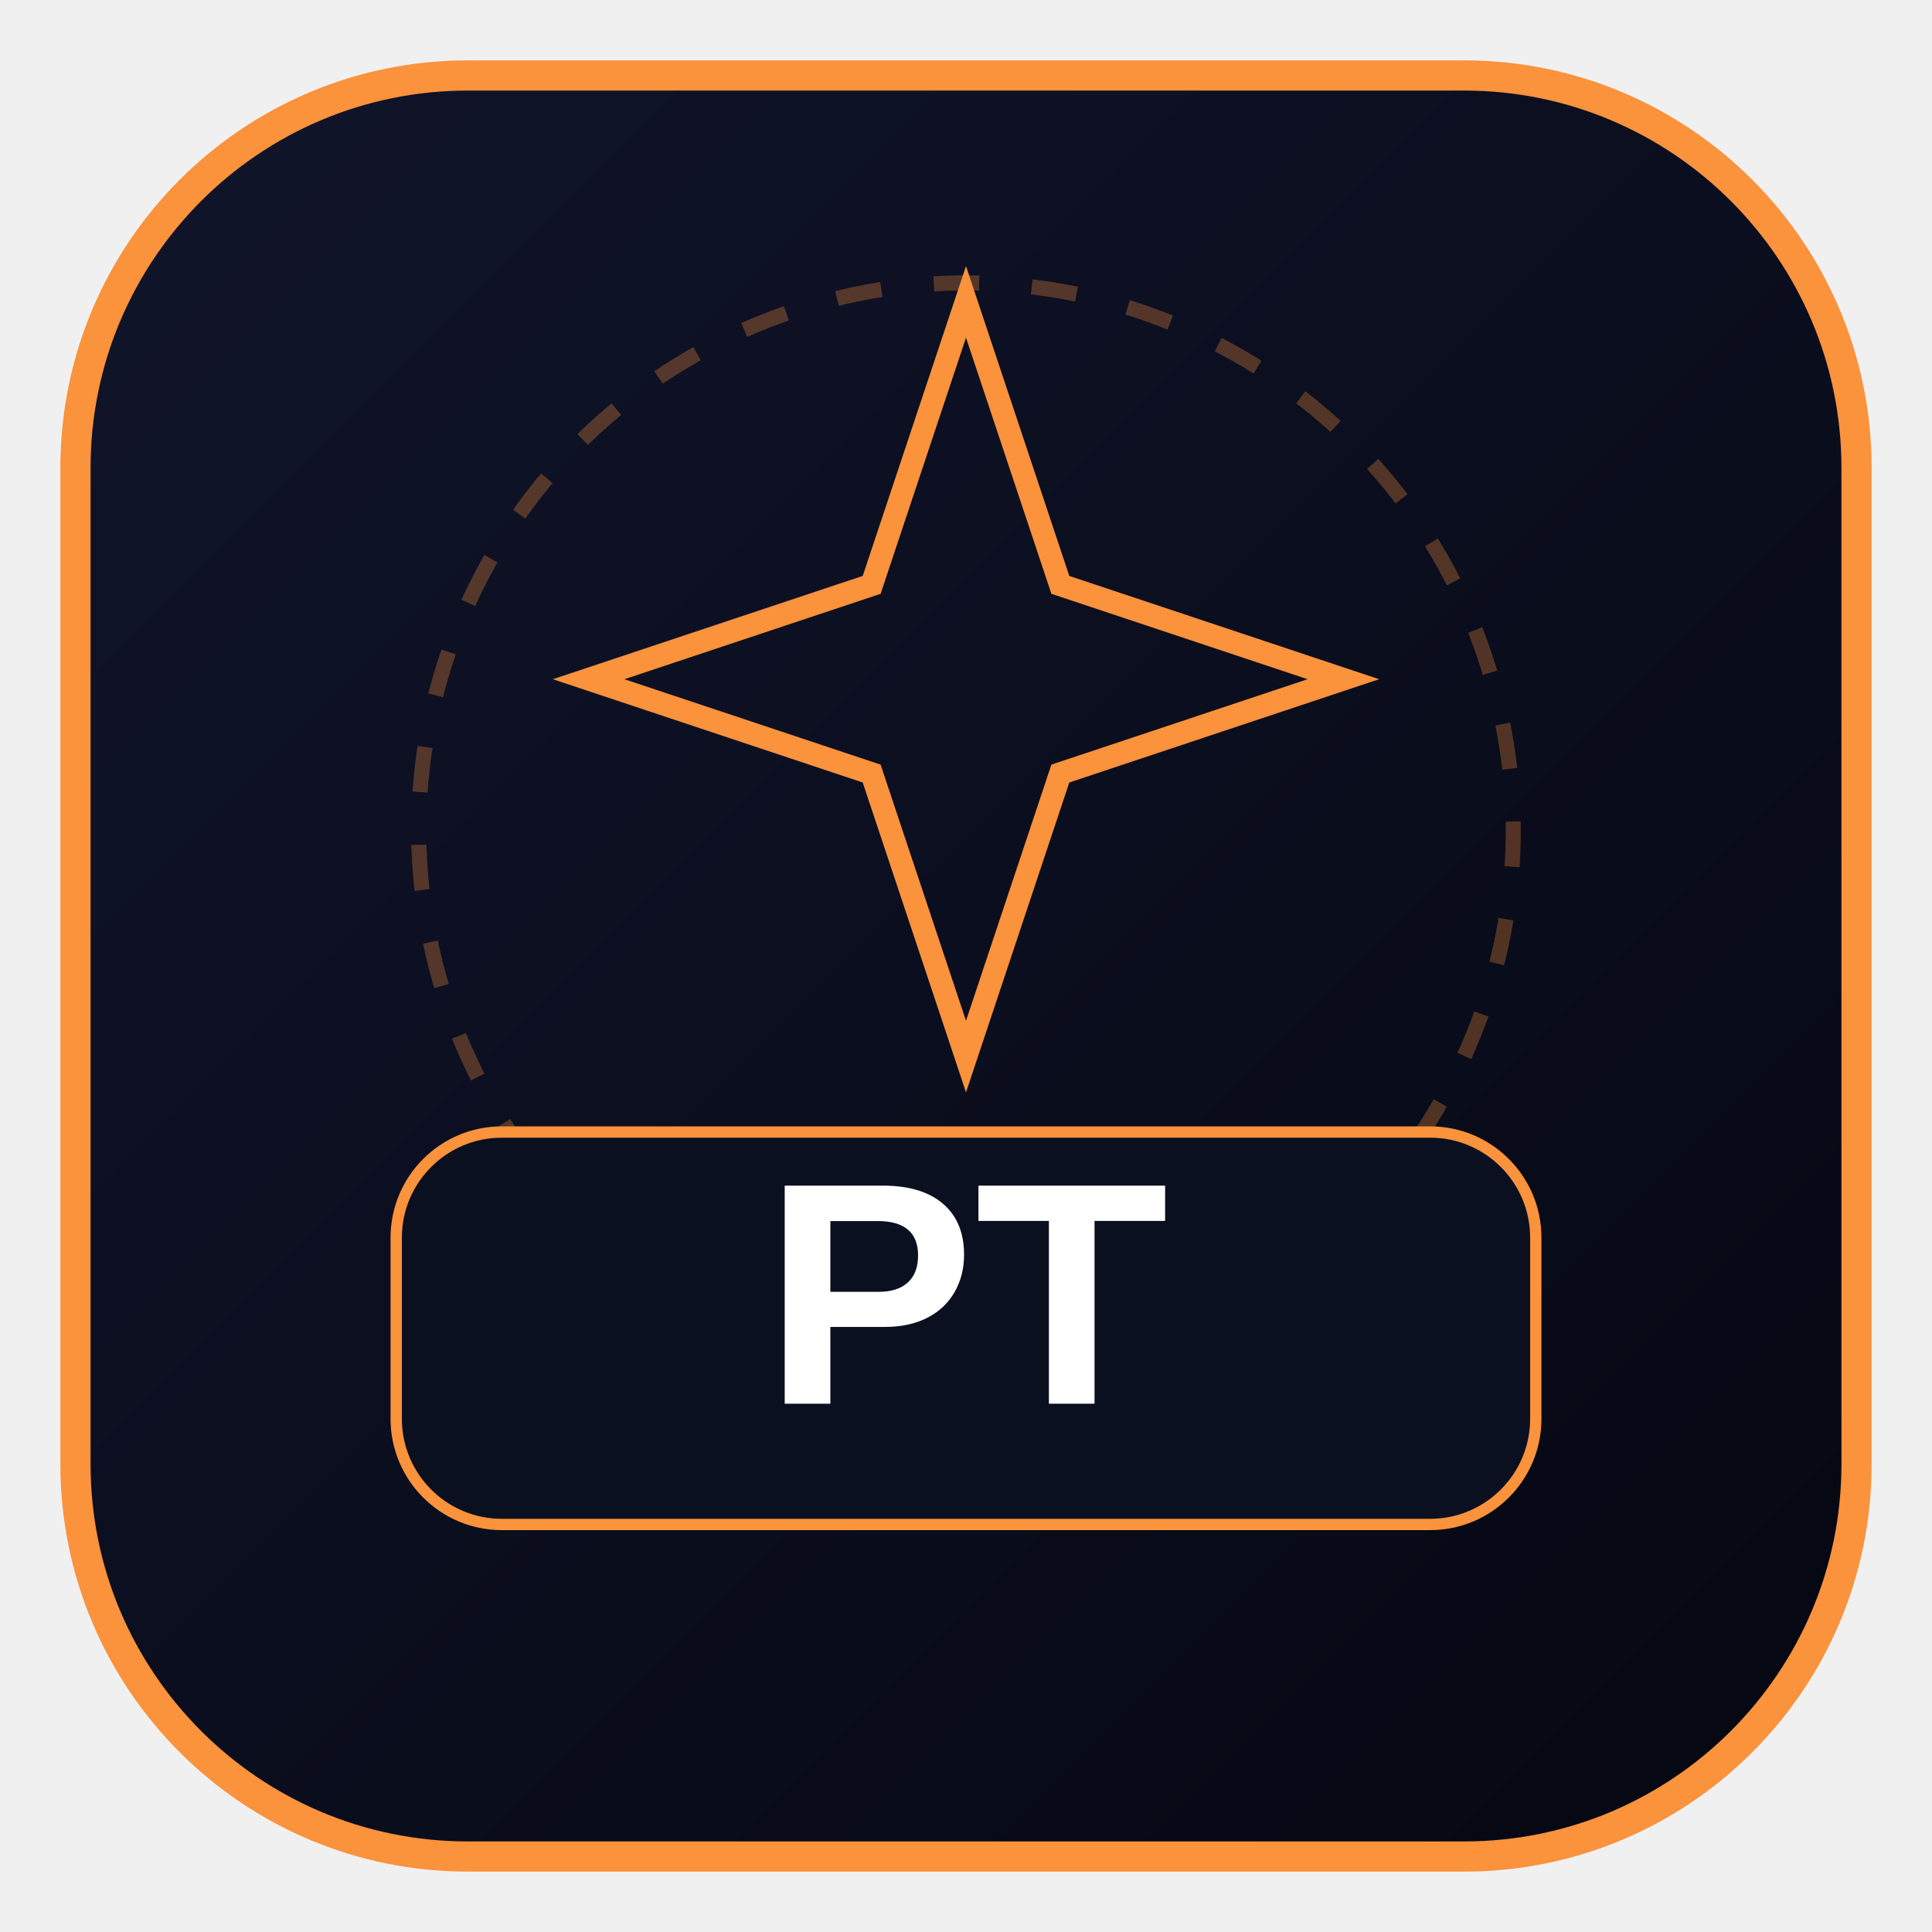
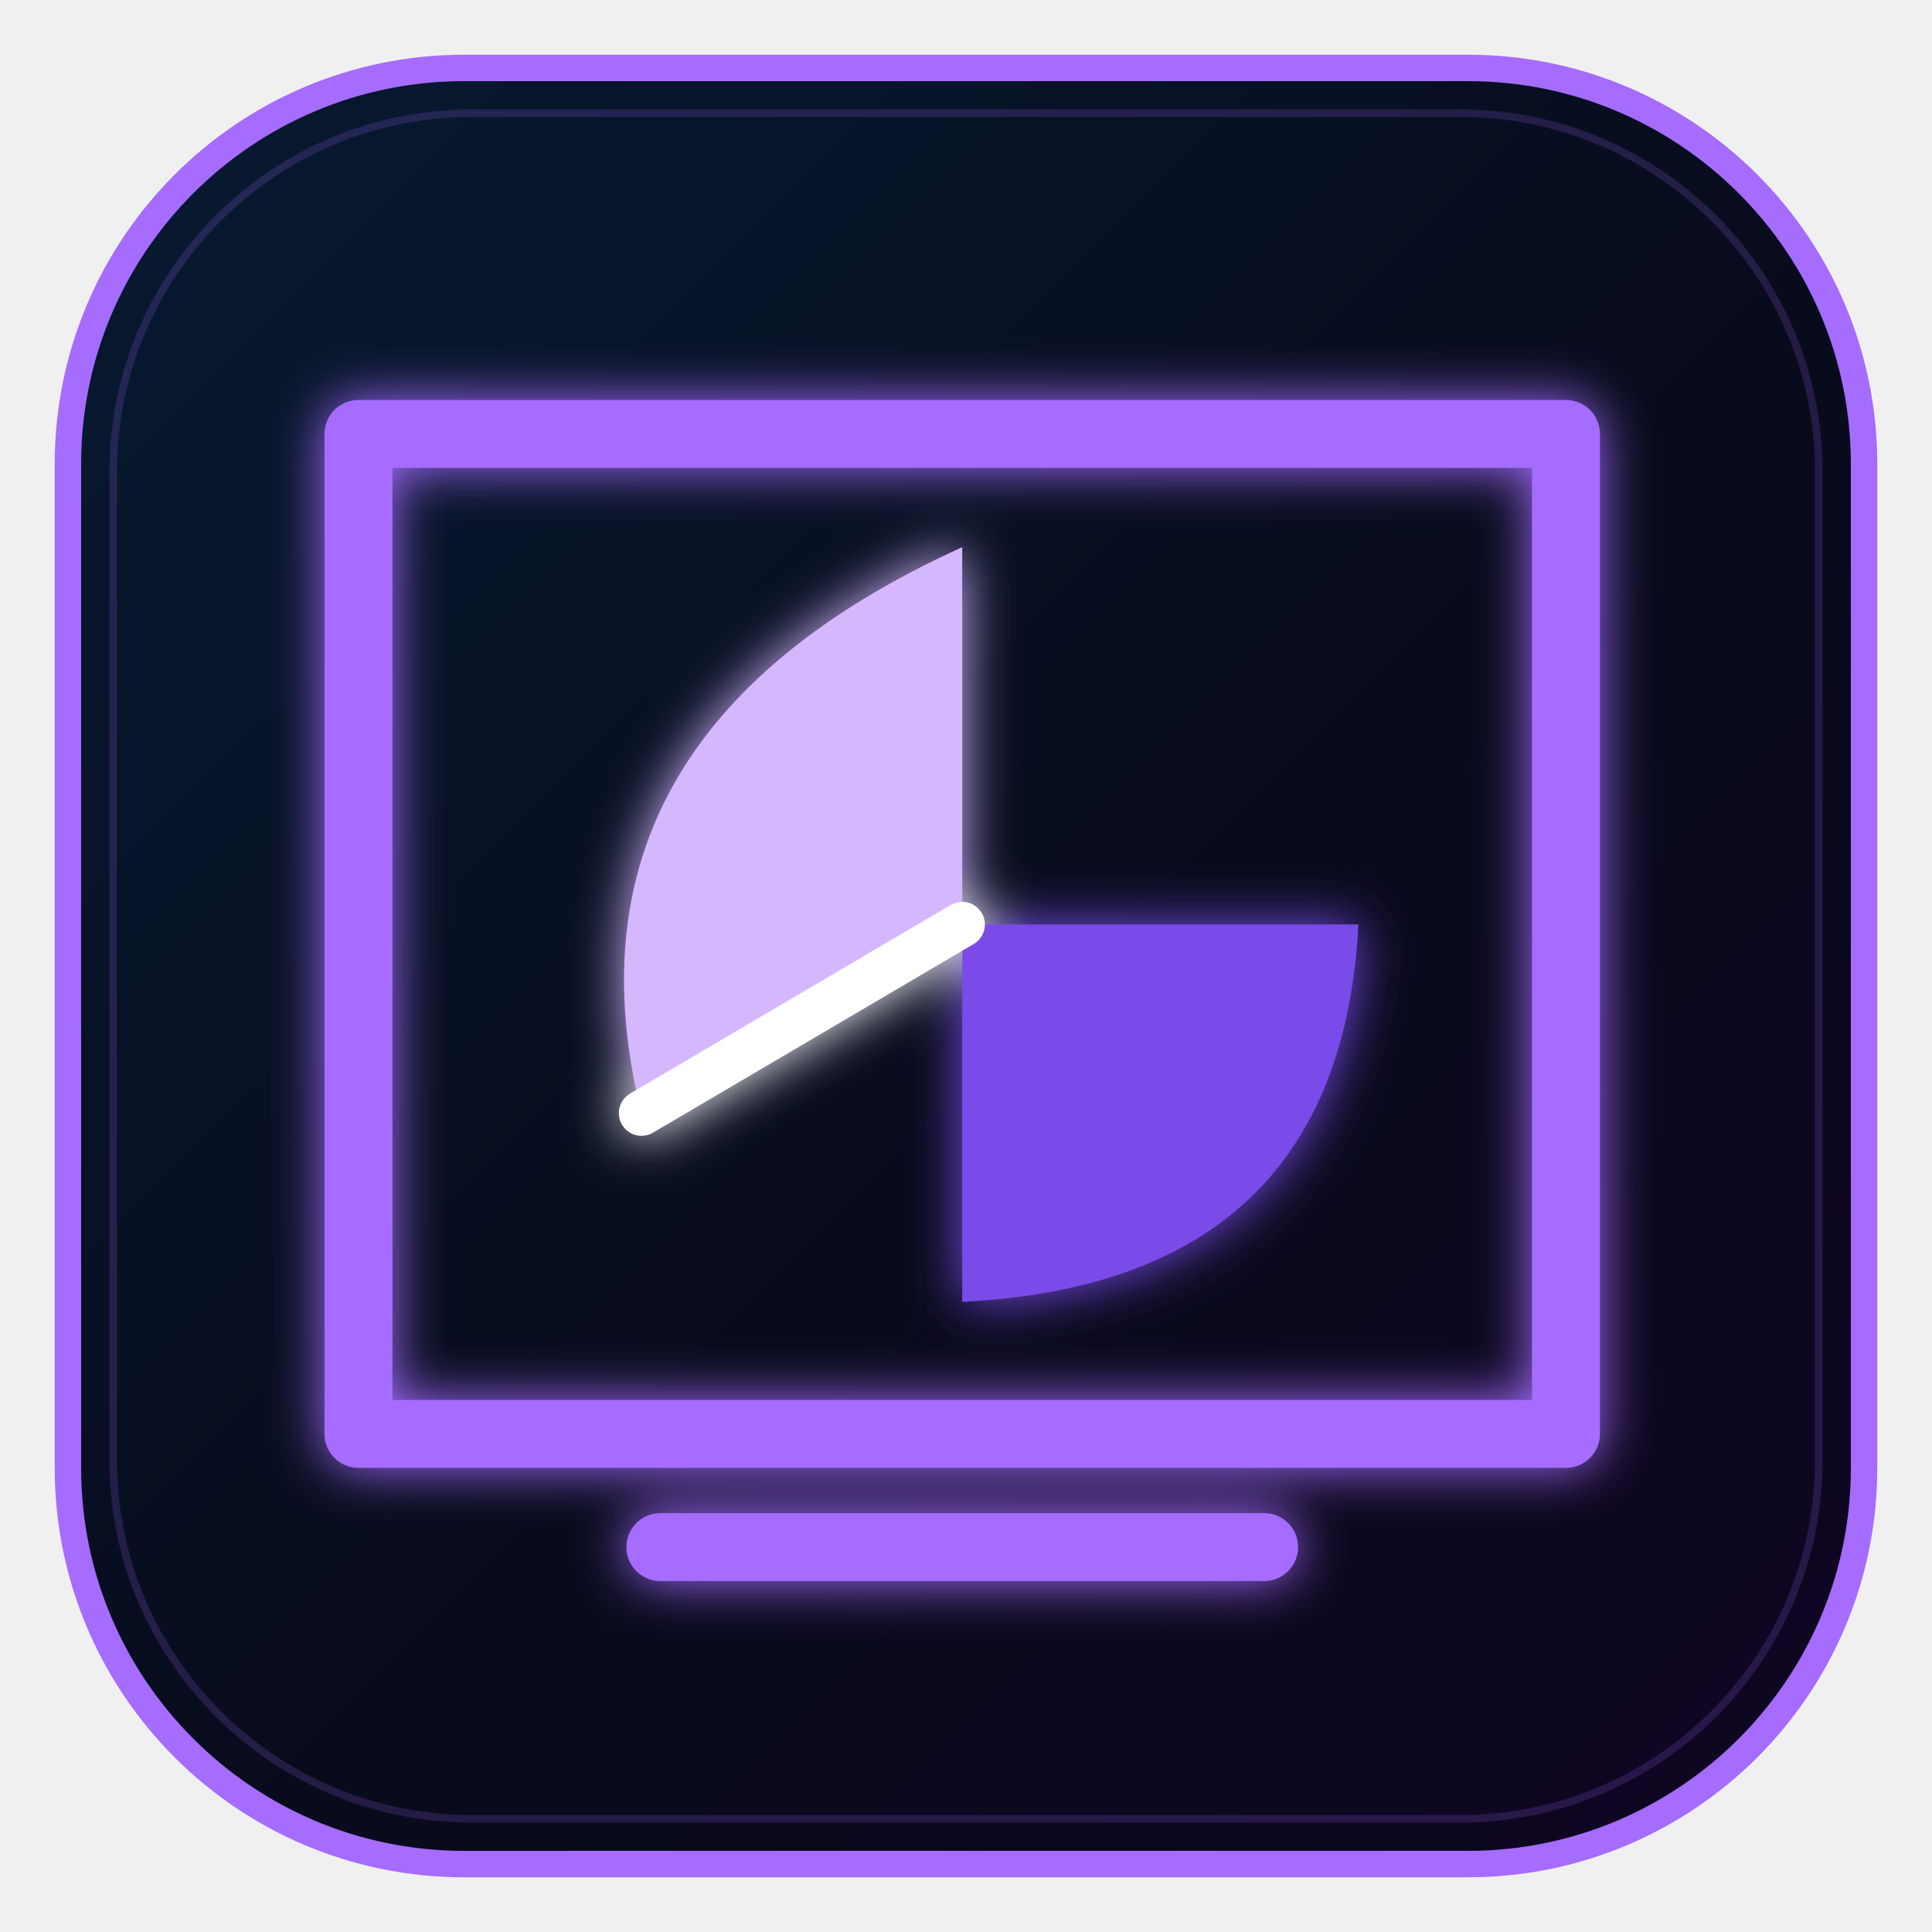
<svg xmlns="http://www.w3.org/2000/svg" width="512" height="512" viewBox="0 0 512 512">
  <defs>
-     <linearGradient id="b" x1="0" y1="0" x2="1" y2="1">
-       <stop stop-color="#11152b" />
-       <stop offset="1" stop-color="#050711" />
+     <linearGradient id="bg" x1="0" y1="0" x2="1" y2="1">
+       <stop stop-color="#071a32" />
+       <stop offset=".55" stop-color="#080b1c" />
+       <stop offset="1" stop-color="#100523" />
    </linearGradient>
+     <filter id="glow">
+       <feGaussianBlur stdDeviation="7" result="b" />
+       <feMerge>
+         <feMergeNode in="b" />
+         <feMergeNode in="SourceGraphic" />
+       </feMerge>
+     </filter>
  </defs>
-   <rect x="20" y="20" width="472" height="472" rx="104" fill="url(#b)" stroke="#fb923c" stroke-width="8" />
-   <circle cx="256" cy="220" r="145" fill="none" stroke="#fb923c" stroke-opacity=".3" stroke-width="4" stroke-dasharray="12 14" transform="rotate(925 256 220)" />
-   <path d="M256 80 L281 155 L356 180 L281 205 L256 280 L231 205 L156 180 L231 155 Z" fill="none" stroke="#fb923c" stroke-width="6" />
-   <rect x="105" y="300" width="302" height="104" rx="28" fill="#0b1020" stroke="#fb923c" stroke-width="3" />
-   <text x="256" y="372" fill="#fff" font-family="Arial,sans-serif" font-size="84" font-weight="800" text-anchor="middle">PT</text>
+   <rect x="18" y="18" width="476" height="476" rx="105" fill="url(#bg)" stroke="#a56cff" stroke-width="7" />
+   <rect x="30" y="30" width="452" height="452" rx="95" fill="none" stroke="#a56cff" stroke-opacity=".18" stroke-width="2" />
+   <g color="#a56cff" filter="url(#glow)" stroke-linecap="round" stroke-linejoin="round">
+     <path d="M95 115h320v265H95z" fill="none" stroke="currentColor" stroke-width="18" />
+     <path d="M255 145v100l-85 50q-25-100 85-150z" fill="#d5b7ff" />
+     <path d="M255 245h105q-5 95-105 100z" fill="#7a4be8" />
+     <path d="M255 245l-85 50" stroke="#fff" stroke-width="12" />
+     <path d="M175 410h160" stroke="currentColor" stroke-width="18" />
+   </g>
</svg>
